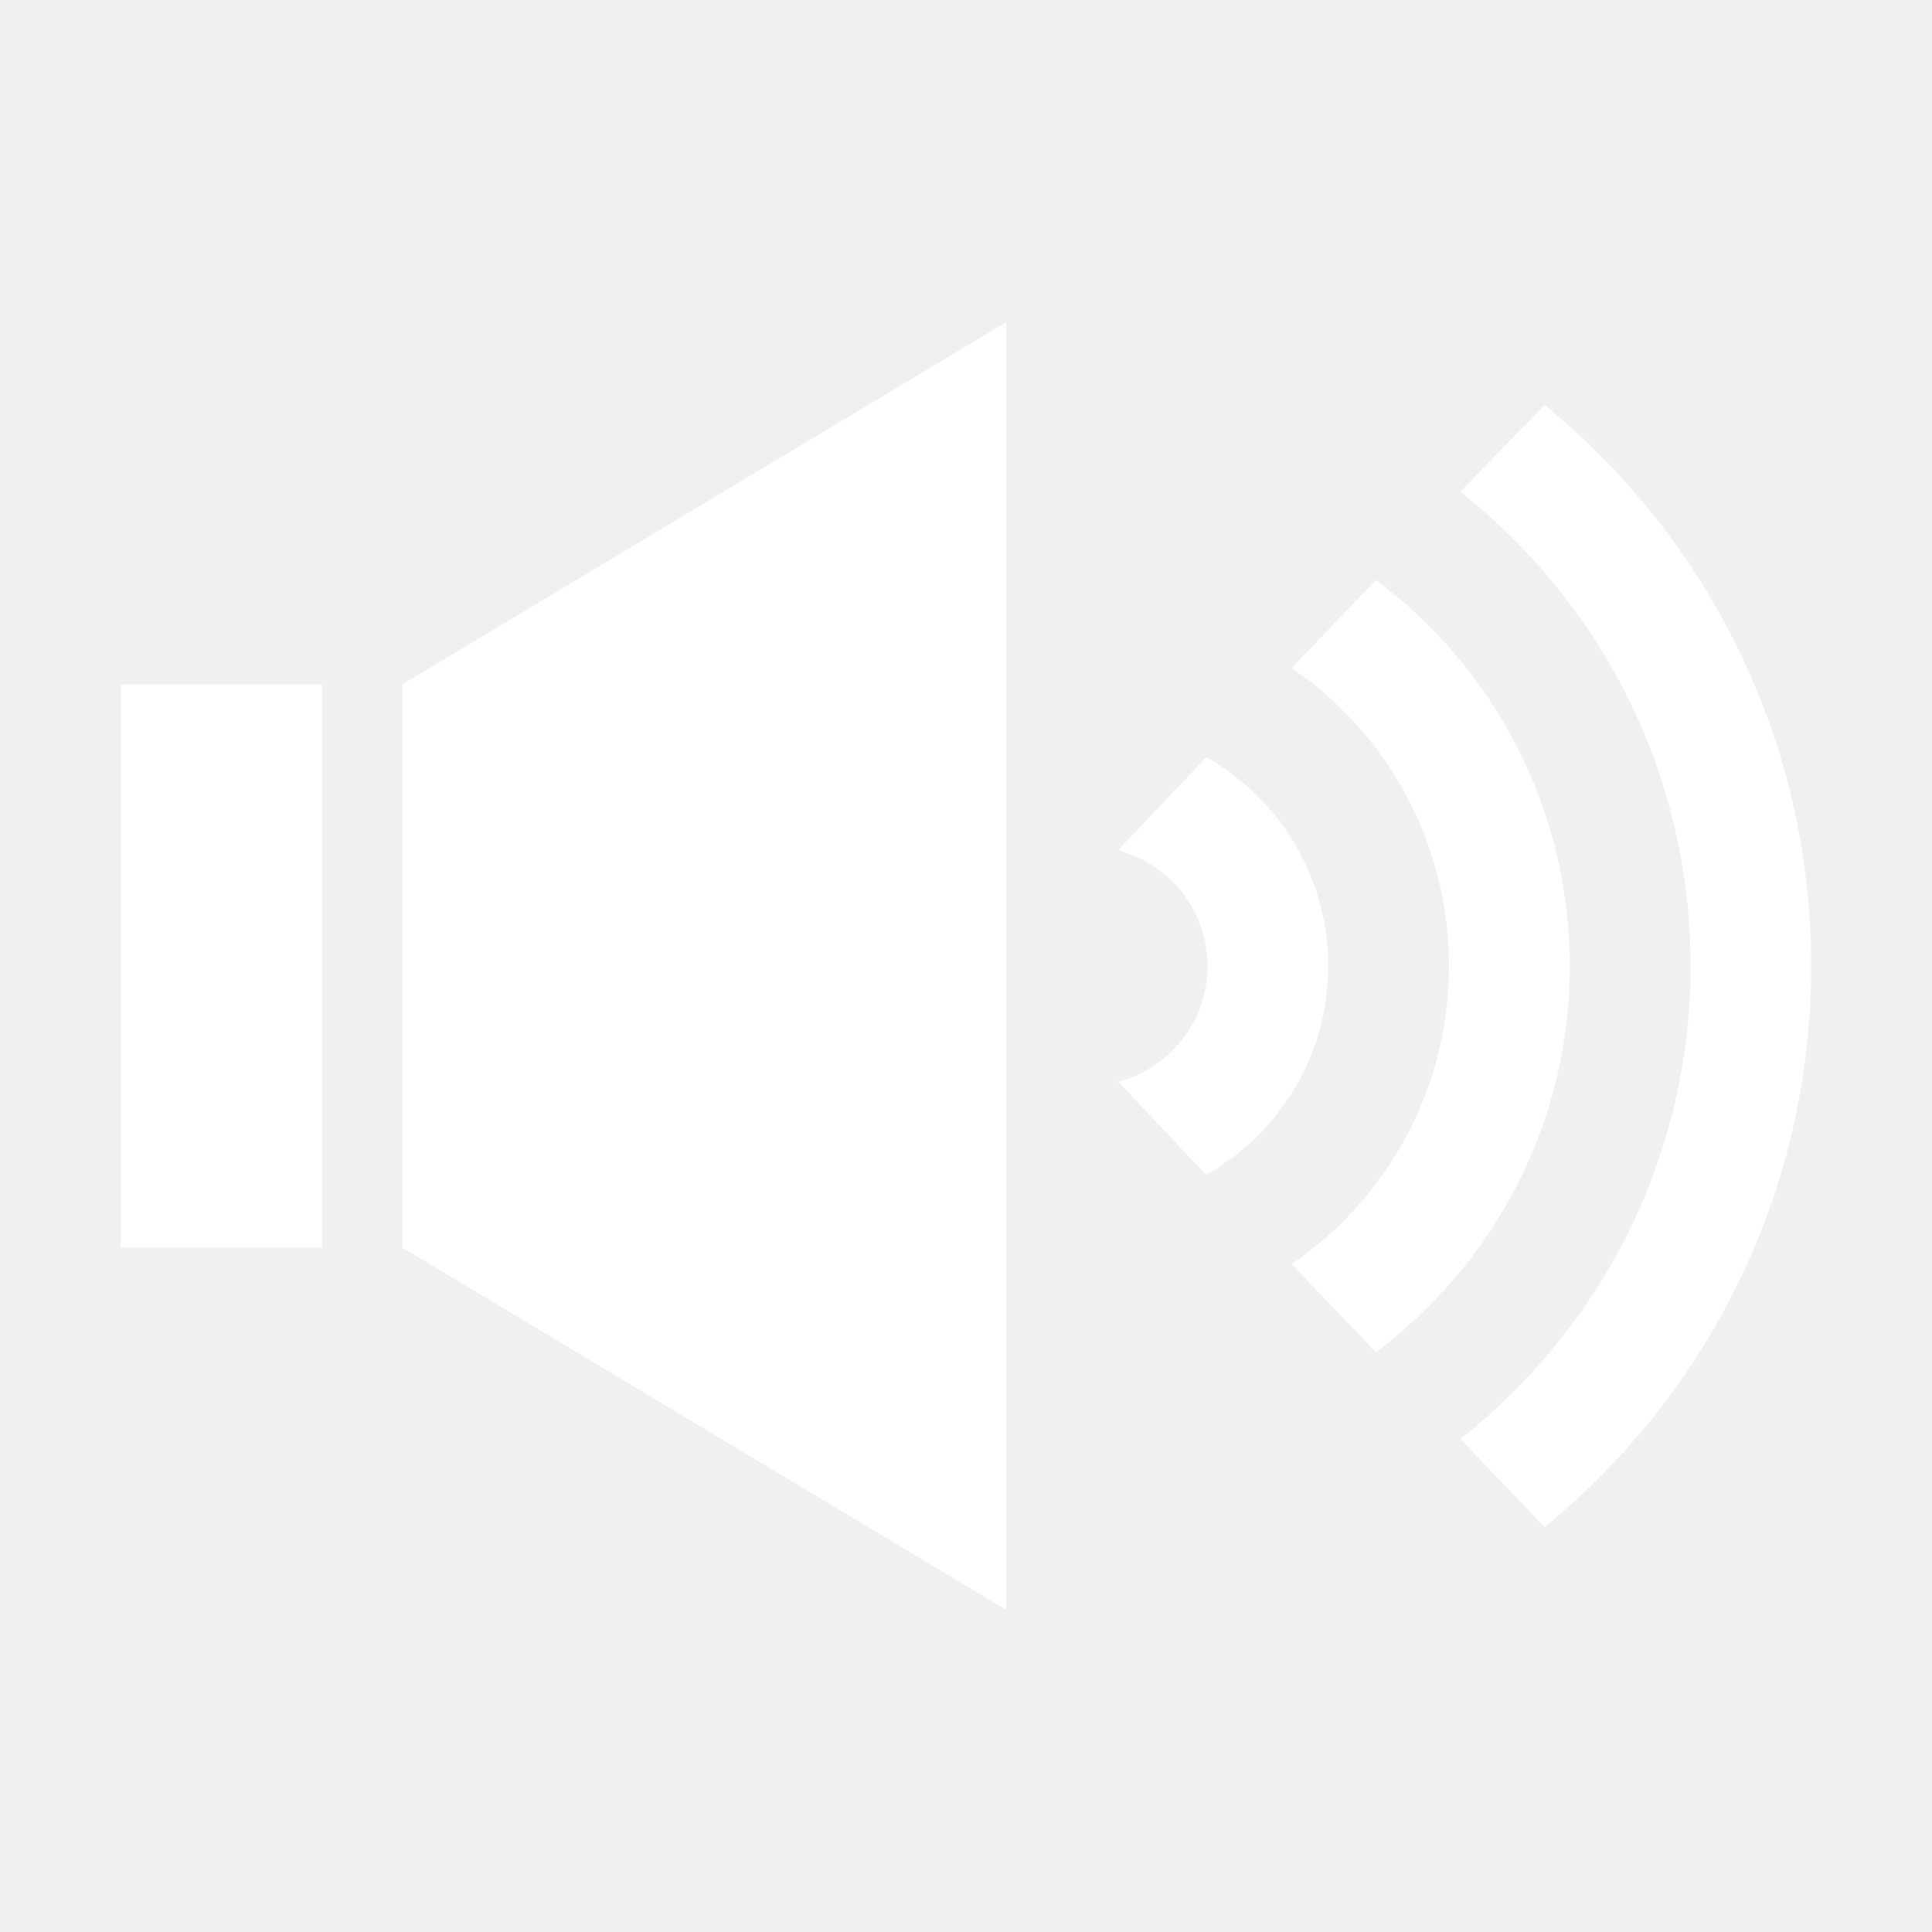
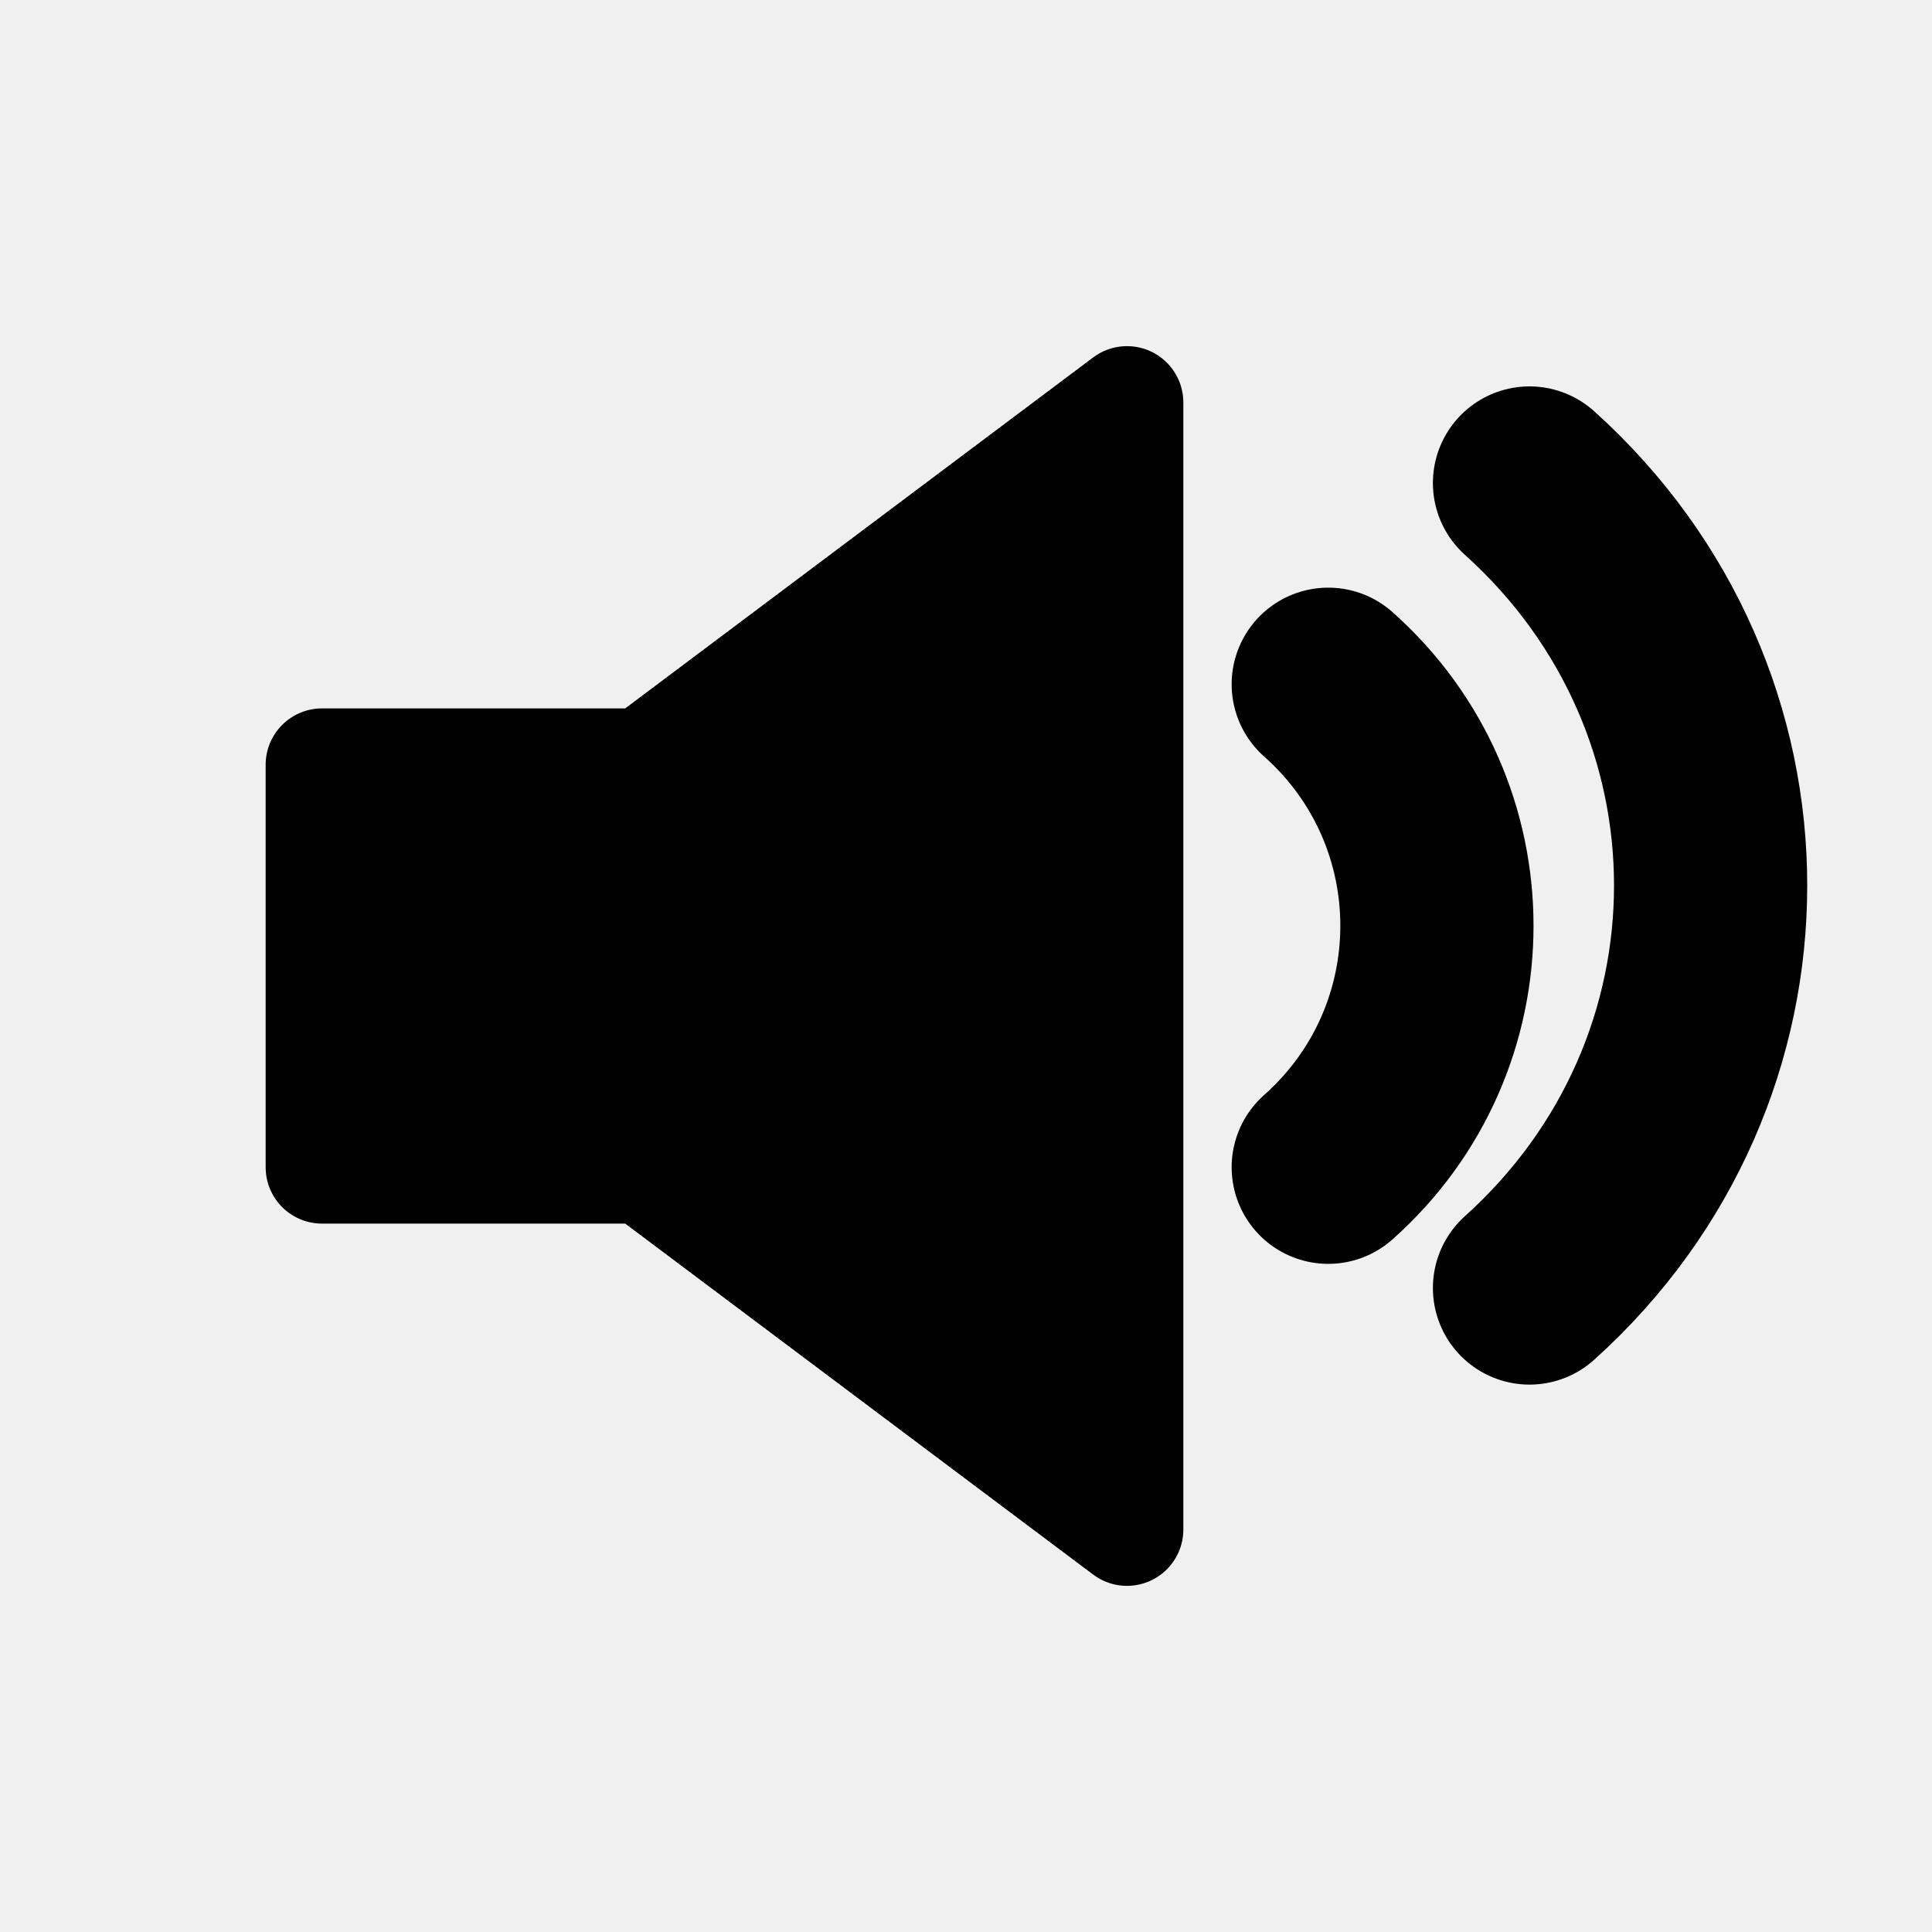
- <svg xmlns="http://www.w3.org/2000/svg" width="48" height="48" viewBox="0 0 12.7 12.7" version="1.1" id="svg1626">
-   <defs id="defs1620" />
-   <g id="layer1" transform="translate(0,-291.7083)" />
-   <g id="layer2">
-     <path style="display:inline;fill:#ffffff;fill-opacity:1;stroke:none;stroke-width:0.265" d="M 6.615,2.117 2.646,4.498 V 8.202 L 6.615,10.583 Z M 10.153,2.662 9.599,3.233 C 10.521,3.959 11.113,5.085 11.113,6.35 c 0,1.264 -0.593,2.383 -1.513,3.109 L 10.153,10.038 C 11.223,9.165 11.906,7.838 11.906,6.35 c 0,-1.488 -0.683,-2.815 -1.753,-3.688 z M 9.045,3.812 8.491,4.39 C 9.115,4.819 9.525,5.536 9.525,6.35 c 0,0.814 -0.41,1.531 -1.034,1.96 l 0.554,0.579 C 9.818,8.308 10.319,7.389 10.319,6.35 10.319,5.311 9.818,4.392 9.045,3.812 Z M 0.794,4.498 V 8.202 H 2.117 V 4.498 Z M 7.929,4.977 7.35,5.589 C 7.688,5.68 7.938,5.984 7.938,6.35 c 0,0.366 -0.25,0.67 -0.587,0.761 L 7.929,7.723 C 8.408,7.451 8.731,6.941 8.731,6.35 8.731,5.759 8.408,5.249 7.929,4.977 Z" id="rect5182" />
-   </g>
+ <svg xmlns="http://www.w3.org/2000/svg" viewBox="0 0 24 24">
+   <path d="M4 9.5h4L14 5v14l-6-4.5H4z" fill="currentColor" stroke="currentColor" stroke-width="1.4" stroke-linejoin="round" />
+   <path d="M16.5 8.5c1.8 1.6 1.8 4.4 0 6M19 6c3 2.7 3 7.3 0 10" fill="none" stroke="currentColor" stroke-width="2.4" stroke-linecap="round" />
</svg>
